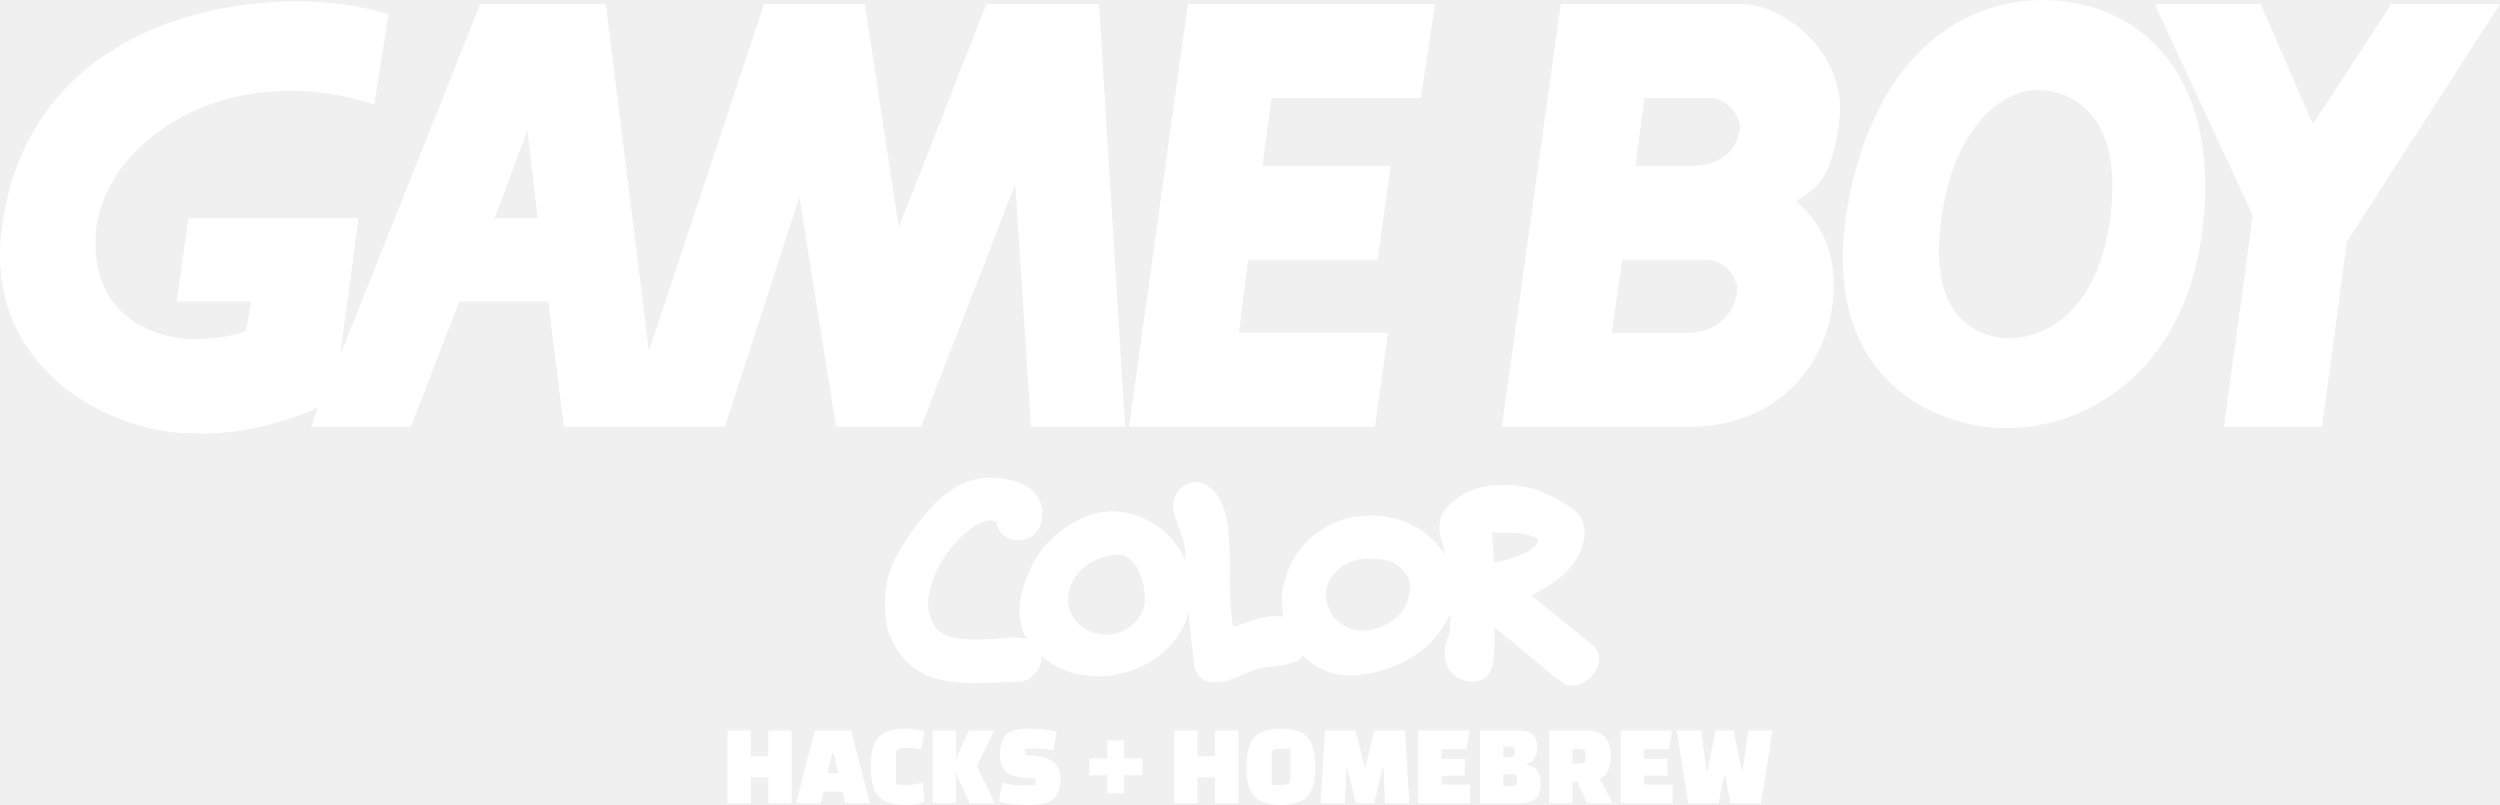
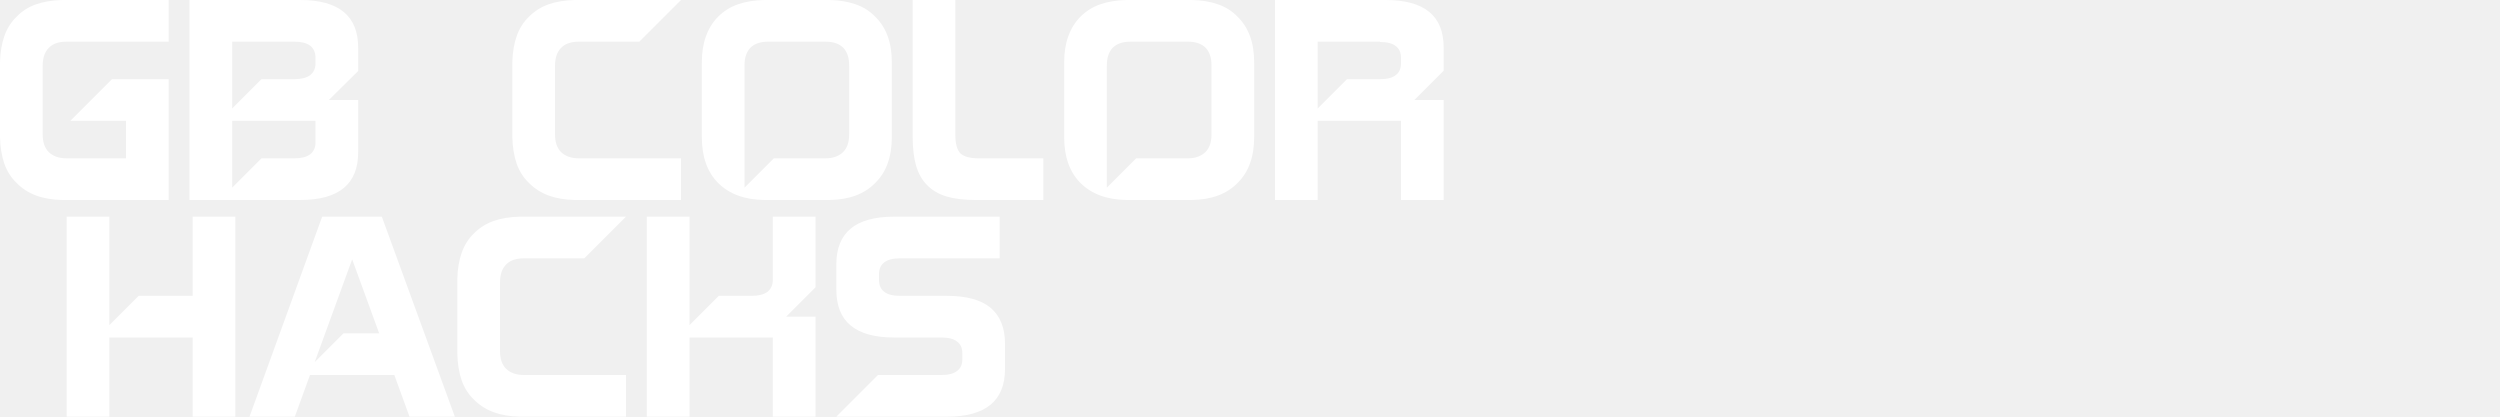
- <svg xmlns="http://www.w3.org/2000/svg" id="svg2" version="1.1" enable-background="new 0 0 566.929 98.574" y="0px" x="0px" viewBox="0 0 264 85">
-   <g transform="matrix(0.44, 0, 0, 0.438879, 0.000225, -0.00004)">
-     <path id="path5256" d="M 284.502 135.059 C 283.591 132.298 281.183 129.667 281.183 129.667 C 281.183 129.667 277.568 124.973 270.463 123.37 C 264.38 122.097 259.601 124.779 259.601 124.779 C 259.601 124.779 255.262 126.517 252 130.114 C 246.805 135.113 245.311 142.412 245.311 142.412 C 245.311 142.412 243.32 148.766 246.473 153.799 L 249.9 157.945 C 254.737 161.982 259.905 162.392 259.905 162.392 C 259.905 162.392 264.078 163.333 268.945 162.063 C 273.199 161.203 276.295 159.103 276.295 159.103 C 276.295 159.103 283.343 155.208 285.277 147.249 L 284.502 135.059 Z M 273.525 148.296 C 273.525 148.296 270.71 153.217 264.519 152.634 C 257.25 151.889 256.396 145.505 256.396 145.505 C 256.396 145.505 255.398 140.807 259.875 136.716 C 264.41 132.905 269.135 133.484 269.135 133.484 C 269.135 133.484 272.312 133.786 273.945 139.039 C 276.045 145.728 273.525 148.296 273.525 148.296" style="fill-opacity: 1; fill: rgb(255, 255, 255);" />
-     <path id="path5262" d="M 307.991 148.38 C 305.665 147.867 301.938 148.821 301.938 148.821 C 301.938 148.821 296.746 150.728 295.943 150.7 C 295.638 150.26 294.978 141.772 295.168 138.375 C 295.279 132.377 294.778 127.486 294.778 127.486 C 294.778 127.486 294.531 121.708 291.435 118.283 C 287.788 114.605 285.244 116.183 283.781 117.064 C 280.269 120.217 281.901 124.055 281.901 124.055 L 283.726 129.227 C 283.726 129.227 284.61 131.438 284.502 135.056 L 285.274 147.246 C 285.274 148.878 286.602 159.849 286.602 159.849 C 286.602 159.849 286.738 163.415 290.165 164.049 C 293.677 164.631 297.129 162.887 298.595 162.196 C 300.059 161.508 301.993 160.899 301.993 160.899 C 301.993 160.899 303.598 160.54 305.2 160.404 C 308.959 160.042 310.311 159.381 310.311 159.381 C 310.311 159.381 311.765 159.161 312.746 157.776 C 313.724 156.391 314.906 149.901 307.991 148.38" style="fill-opacity: 1; fill: rgb(255, 255, 255);" />
-     <path id="path5264" d="M 246.473 153.796 C 244.002 153.057 241.169 153.549 241.169 153.549 C 241.169 153.549 233.152 154.321 228.979 153.437 C 222.513 152.306 222.73 145.339 222.73 145.339 C 222.73 145.339 222.513 140.722 226.408 134.477 C 231.218 126.765 236.525 125.383 236.525 125.383 C 236.525 125.383 237.847 124.888 239.093 125.549 C 239.868 130.023 244.204 129.996 244.204 129.996 C 244.204 129.996 250.453 130.413 250.145 122.842 C 249.427 116.621 243.431 115.767 240.915 115.185 C 233.375 113.83 228.478 117.867 228.478 117.867 C 228.478 117.867 223.421 120.601 217.369 130.135 C 213.247 136.049 212.752 140.695 212.752 140.695 C 212.752 140.695 212.255 141.8 212.448 146.721 C 212.339 150.562 213.778 153.353 213.778 153.353 C 213.778 153.353 215.96 159.963 222.869 162.67 C 227.069 164.411 233.206 164.383 233.206 164.383 C 233.206 164.383 239.147 164.299 243.706 164.052 C 246.195 164.245 247.384 162.944 247.384 162.944 C 247.384 162.944 250.172 161.122 249.897 157.942 C 249.897 157.942 249.357 154.659 246.473 153.796" style="fill-opacity: 1; fill: rgb(255, 255, 255);" />
-     <path id="path5258" d="M 346.88 133.593 C 342.046 125.691 333.532 124.502 333.532 124.502 C 333.532 124.502 330.822 123.588 325.02 124.36 C 314.131 126.436 310.344 134.809 310.344 134.809 C 310.344 134.809 306.446 140.943 307.994 148.38 L 312.752 157.776 C 316.261 161.065 317.697 161.065 317.918 161.261 C 322.561 163.361 327.95 162.145 327.95 162.145 C 327.95 162.145 334.751 161.481 340.969 156.644 C 345.941 152.996 348.099 147.635 348.099 147.635 L 348.76 140.439 L 346.88 133.593 L 346.88 133.593 Z M 333.643 149.732 C 325.823 154.433 320.899 149.291 320.899 149.291 C 320.899 149.291 318.717 147.852 318.246 143.486 C 317.911 138.429 322.947 135.804 322.947 135.804 C 322.947 135.804 325.599 134.172 328.915 134.422 C 332.231 134.67 333.278 134.45 335.964 136.441 C 338.504 138.734 338.338 140.418 338.338 140.418 C 338.338 140.418 339.252 146.114 333.643 149.732" style="fill-opacity: 1; fill: rgb(255, 255, 255);" />
-     <path id="path5260" d="M 348.096 147.635 C 348.096 147.635 348.262 152.055 347.571 153.135 C 346.632 155.151 346.771 157.112 346.771 157.112 C 346.771 157.112 346.132 163.083 353.047 164.076 C 357.796 164.049 358.375 160.096 358.46 158.409 C 358.734 157.085 358.626 150.921 358.626 150.921 L 364.79 155.95 C 364.79 155.95 369.265 159.71 371.896 161.891 C 374.632 164.046 375.32 164.435 375.32 164.435 C 375.32 164.435 375.902 165.123 377.999 164.875 C 379.689 164.905 381.237 163.382 381.237 163.382 C 381.237 163.382 383.195 161.949 383.693 159.432 C 384.299 156.448 381.979 154.982 381.979 154.982 C 381.979 154.982 373.416 148.072 367.611 143.317 C 371.506 141.19 373.386 139.727 373.386 139.727 C 373.386 139.727 378.805 136.133 379.964 130.633 C 381.569 124.577 377.007 122.203 377.007 122.203 C 377.007 122.203 374.159 120.16 371.757 119.08 C 365.701 116.123 360.065 116.729 360.065 116.729 C 360.065 116.729 352.051 116.177 346.829 122.619 C 344.424 125.742 345.917 129.833 345.917 129.833 C 345.917 129.833 346.213 130.488 346.883 133.59 C 348.223 139.835 348.096 147.635 348.096 147.635 L 348.096 147.635 Z M 358.599 135.361 L 358.074 128.15 C 358.074 128.15 363.131 128.038 365.231 128.397 C 369.379 129.031 369.156 130.195 369.156 130.195 C 369.156 130.195 369.017 131.659 365.867 133.098 C 362.443 134.754 358.599 135.361 358.599 135.361" style="fill-opacity: 1; fill: rgb(255, 255, 255);" />
-     <polygon id="_43443024" points="573.943 0.969 599.999 0.969 563.265 58.115 557.307 102.697 533.759 102.697 540.661 51.827 517.113 0.969 542.543 0.969 555.107 29.859" style="fill: rgb(255, 255, 255);" />
-     <polygon id="_43441624" points="299.545 62.507 330.619 62.507 333.761 39.903 302.997 39.903 305.199 23.573 340.981 23.573 344.441 0.969 285.101 0.969 270.973 102.697 329.995 102.697 333.135 80.083 297.345 80.083" style="fill: rgb(255, 255, 255);" />
-     <path id="_43775888" d="M 118.703 52.455 L 126.553 31.421 L 129.067 52.455 L 118.705 52.455 Z M 110.227 72.549 L 131.573 72.549 L 135.345 102.689 L 173.959 102.689 L 191.857 47.431 L 200.649 102.689 L 221.059 102.689 L 243.663 44.293 L 247.431 102.689 L 270.033 102.689 L 263.755 0.965 L 236.753 0.965 L 215.715 54.651 L 207.551 0.965 L 183.377 0.965 L 155.747 84.479 L 145.387 0.965 L 115.247 0.965 L 81.651 85.417 L 86.047 52.455 L 45.227 52.455 L 42.399 72.545 L 60.297 72.545 L 59.039 79.453 C 55.901 81.335 48.681 81.651 45.855 81.651 C 43.031 81.651 21.995 79.769 22.935 57.161 C 23.871 34.559 54.009 13.523 89.801 25.139 L 93.257 3.475 C 69.395 -4.685 6.725 -0.117 0.321 55.905 C -3.443 88.873 26.699 104.571 46.789 104.261 C 58.405 104.889 71.595 100.493 76.301 97.979 L 74.733 102.689 L 98.595 102.689 L 110.211 72.549 Z" style="fill: rgb(255, 255, 255);" />
-     <path id="_44102912" d="M 491.681 0.029 C 475.355 -0.601 451.807 8.819 443.959 46.809 C 436.111 84.795 457.143 100.181 476.611 102.695 C 496.077 105.205 523.393 92.961 528.413 56.543 C 533.443 20.121 515.535 0.971 491.681 0.029 Z M 489.175 21.693 C 495.767 21.693 509.893 26.089 506.439 52.457 C 502.987 78.831 486.661 81.971 480.697 81.345 C 474.727 80.713 462.485 76.635 465.939 52.457 C 469.399 28.287 482.269 21.377 489.181 21.693 Z" style="fill: rgb(255, 255, 255);" />
-     <path id="_44104296" d="M 392.467 39.903 L 405.655 39.903 C 415.385 39.903 417.271 33.623 417.581 31.113 C 417.895 28.601 415.071 23.577 410.051 23.577 L 394.667 23.577 L 392.475 39.903 Z M 386.815 80.089 L 404.713 80.089 C 414.443 80.089 416.641 72.555 416.955 70.041 C 417.269 67.531 414.443 62.507 409.421 62.507 L 389.329 62.507 L 386.819 80.089 Z M 360.451 102.695 L 374.581 0.971 L 417.905 0.971 C 428.269 0.971 443.337 12.905 441.455 28.913 C 439.571 44.927 434.547 45.871 431.093 48.381 C 436.433 53.087 441.767 60.621 439.571 74.751 C 437.371 88.883 425.755 102.695 405.351 102.695 L 360.453 102.695 Z" style="fill: rgb(255, 255, 255);" />
-   </g>
-   <path d="M 83.597 84.815 L 81.133 84.815 L 81.133 82.098 L 79.285 82.098 L 79.285 84.815 L 76.821 84.815 L 76.821 77.135 L 79.285 77.135 L 79.285 79.851 L 81.133 79.851 L 81.133 77.135 L 83.597 77.135 L 83.597 84.815 Z M 86.949 83.6 L 86.663 84.815 L 84.063 84.815 L 86.061 77.135 L 89.867 77.135 L 91.864 84.815 L 89.264 84.815 L 88.982 83.6 L 86.949 83.6 Z M 88.032 79.496 L 87.895 79.496 L 87.389 81.647 L 88.525 81.647 L 88.032 79.496 Z M 97.444 82.616 L 97.629 84.679 C 97.113 84.892 96.465 85 95.684 85 C 94.904 85 94.278 84.917 93.805 84.754 C 93.333 84.59 92.961 84.333 92.688 83.982 C 92.418 83.626 92.228 83.214 92.12 82.74 C 92.015 82.262 91.962 81.675 91.962 80.979 C 91.962 80.283 92.015 79.696 92.12 79.22 C 92.228 78.739 92.418 78.322 92.688 77.969 C 93.213 77.29 94.178 76.95 95.583 76.95 C 95.897 76.95 96.265 76.981 96.687 77.042 C 97.11 77.104 97.424 77.18 97.629 77.271 L 97.259 79.149 C 96.725 79.035 96.237 78.978 95.794 78.978 C 95.352 78.978 95.044 79.018 94.87 79.101 C 94.697 79.183 94.611 79.346 94.611 79.593 L 94.611 82.814 C 94.93 82.878 95.255 82.91 95.583 82.91 C 96.281 82.91 96.901 82.813 97.444 82.616 Z M 101.004 81.471 L 100.955 81.471 L 100.955 84.815 L 98.491 84.815 L 98.491 77.135 L 100.955 77.135 L 100.955 80.268 L 101.004 80.268 C 101.021 80.023 101.062 79.826 101.127 79.681 L 102.337 77.135 L 104.995 77.135 L 103.147 80.909 L 105.056 84.815 L 102.399 84.815 L 101.127 82.063 C 101.062 81.914 101.021 81.716 101.004 81.471 Z M 105.488 84.679 L 105.832 82.652 C 106.588 82.841 107.269 82.937 107.873 82.937 C 108.478 82.937 108.964 82.911 109.334 82.862 L 109.334 82.248 L 108.225 82.147 C 107.222 82.059 106.535 81.82 106.162 81.431 C 105.787 81.042 105.598 80.466 105.598 79.702 C 105.598 78.654 105.827 77.934 106.285 77.539 C 106.74 77.146 107.512 76.95 108.604 76.95 C 109.698 76.95 110.684 77.052 111.56 77.258 L 111.252 79.224 C 110.49 79.101 109.879 79.039 109.418 79.039 C 108.957 79.039 108.567 79.06 108.247 79.101 L 108.247 79.702 L 109.136 79.79 C 110.213 79.895 110.957 80.151 111.367 80.558 C 111.778 80.962 111.983 81.525 111.983 82.248 C 111.983 82.763 111.912 83.199 111.772 83.556 C 111.631 83.912 111.465 84.183 111.274 84.368 C 111.081 84.552 110.807 84.693 110.452 84.788 C 110.1 84.888 109.791 84.948 109.523 84.969 C 109.257 84.989 108.902 85 108.458 85 C 107.391 85 106.401 84.892 105.488 84.679 Z M 116.935 81.866 L 115.026 81.866 L 115.026 80.097 L 116.935 80.097 L 116.935 78.192 L 118.709 78.192 L 118.709 80.097 L 120.631 80.097 L 120.631 81.866 L 118.709 81.866 L 118.709 83.784 L 116.935 83.784 L 116.935 81.866 Z M 130.768 84.815 L 128.304 84.815 L 128.304 82.098 L 126.456 82.098 L 126.456 84.815 L 123.992 84.815 L 123.992 77.135 L 126.456 77.135 L 126.456 79.851 L 128.304 79.851 L 128.304 77.135 L 130.768 77.135 L 130.768 84.815 Z M 131.631 80.979 C 131.631 79.581 131.893 78.559 132.418 77.916 C 132.943 77.272 133.892 76.95 135.265 76.95 C 136.638 76.95 137.586 77.272 138.112 77.916 C 138.636 78.559 138.899 79.581 138.899 80.979 C 138.899 81.675 138.843 82.262 138.732 82.74 C 138.62 83.214 138.429 83.626 138.16 83.982 C 137.89 84.333 137.516 84.59 137.038 84.754 C 136.563 84.917 135.972 85 135.265 85 C 134.557 85 133.967 84.917 133.492 84.754 C 133.013 84.59 132.639 84.333 132.37 83.982 C 132.1 83.626 131.909 83.214 131.798 82.74 C 131.686 82.262 131.631 81.675 131.631 80.979 Z M 134.279 79.702 L 134.279 82.897 L 135.3 82.897 C 135.637 82.897 135.882 82.858 136.035 82.784 C 136.187 82.704 136.264 82.525 136.264 82.248 L 136.264 79.053 L 135.23 79.053 C 134.901 79.053 134.66 79.09 134.508 79.167 C 134.355 79.246 134.279 79.424 134.279 79.702 Z M 142.176 81.094 L 142.027 84.815 L 139.453 84.815 L 139.919 77.135 L 143.136 77.135 L 144.099 81.041 L 144.183 81.041 L 145.146 77.135 L 148.358 77.135 L 148.829 84.815 L 146.255 84.815 L 146.106 81.094 L 146.018 81.094 L 145.085 84.815 L 143.197 84.815 L 142.251 81.094 L 142.176 81.094 Z M 154.68 80.132 L 154.68 81.914 L 152.216 81.914 L 152.216 82.849 L 155.235 82.849 L 155.235 84.815 L 149.752 84.815 L 149.752 77.135 L 155.173 77.135 L 154.865 79.101 L 152.216 79.101 L 152.216 80.132 L 154.68 80.132 Z M 160.703 84.815 L 156.281 84.815 L 156.281 77.135 L 160.272 77.135 C 161.011 77.135 161.539 77.278 161.856 77.565 C 162.173 77.851 162.331 78.27 162.331 78.82 C 162.331 79.367 162.23 79.79 162.028 80.088 C 161.829 80.39 161.56 80.584 161.222 80.672 L 161.222 80.747 C 162.217 80.919 162.714 81.595 162.714 82.775 C 162.714 83.389 162.55 83.883 162.221 84.258 C 161.893 84.629 161.387 84.815 160.703 84.815 Z M 159.704 81.756 L 158.745 81.756 L 158.745 83.007 L 159.696 83.007 C 160.039 83.007 160.21 82.799 160.21 82.384 C 160.21 81.965 160.042 81.756 159.704 81.756 Z M 159.52 78.82 L 158.745 78.82 L 158.745 79.961 L 159.511 79.961 C 159.822 79.961 159.977 79.77 159.977 79.39 C 159.977 79.01 159.825 78.82 159.52 78.82 Z M 168.96 82.261 L 170.289 84.815 L 167.579 84.815 L 166.567 82.528 L 166.039 82.528 L 166.039 84.815 L 163.575 84.815 L 163.575 77.135 L 167.455 77.135 C 169.222 77.135 170.104 78.031 170.104 79.825 C 170.104 81.054 169.723 81.866 168.96 82.261 Z M 166.606 79.101 L 166.039 79.101 L 166.039 80.637 L 166.606 80.637 C 166.903 80.637 167.118 80.606 167.253 80.545 C 167.388 80.483 167.455 80.341 167.455 80.119 L 167.455 79.619 C 167.455 79.396 167.388 79.255 167.253 79.193 C 167.118 79.132 166.903 79.101 166.606 79.101 Z M 176.079 80.132 L 176.079 81.914 L 173.615 81.914 L 173.615 82.849 L 176.634 82.849 L 176.634 84.815 L 171.151 84.815 L 171.151 77.135 L 176.572 77.135 L 176.264 79.101 L 173.615 79.101 L 173.615 80.132 L 176.079 80.132 Z M 184.012 81.423 L 184.606 77.135 L 187.18 77.135 L 185.97 84.815 L 182.758 84.815 L 182.19 81.989 L 182.041 81.989 L 181.486 84.815 L 178.27 84.815 L 177.064 77.135 L 179.638 77.135 L 180.219 81.423 L 180.294 81.423 L 181.178 77.135 L 183.066 77.135 L 183.937 81.423 L 184.012 81.423 Z" style="fill: rgb(255, 255, 255); white-space: pre;" />
+ <svg xmlns="http://www.w3.org/2000/svg" version="1.1" id="vertical" x="0px" y="0px" viewBox="0 0 240 40" width="240" height="40">
+   <defs id="defs2" />
+   <path d="m 6.4,20.8 h 4.096 v 10.416 l 2.816,-2.816 h 5.184 v -7.6 h 4.096 V 40 h -4.096 v -7.6 h -8 V 40 H 6.4 V 20.8 Z M 37.856,36 h -8.096 l -1.456,4 h -4.352 l 6.976,-19.2 h 5.728 l 7.008,19.2 h -4.352 l -1.456,-4 z m -4.88,-4 h 3.424 l -2.592,-7.104 -3.6,9.872 2.768,-2.768 z M 49.92,20.8 h 10.176 l -4,4 h -5.792 q -1.168,0 -1.728,0.608 -0.576,0.576 -0.576,1.728 v 6.56 q 0,1.12 0.576,1.696 0.288,0.288 0.72,0.448 0.432,0.16 1.008,0.16 h 9.792 v 4 h -10.176 q -1.456,-0.032 -2.544,-0.432 -1.072,-0.4 -1.872,-1.2 -0.8,-0.768 -1.184,-1.856 -0.384,-1.104 -0.416,-2.56 v -7.168 q 0.032,-1.424 0.416,-2.512 0.384,-1.104 1.184,-1.872 0.8,-0.8 1.872,-1.184 1.088,-0.384 2.544,-0.416 z m 24.272,0 h 4.096 v 6.784 l -2.816,2.816 h 2.816 V 40 h -4.096 v -7.6 h -8 V 40 h -4.096 V 20.8 h 4.096 v 10.416 l 2.816,-2.816 h 3.168 q 0.976,0 1.504,-0.384 0.512,-0.416 0.512,-1.152 z m 11.632,11.6 q -2.768,0 -4.16,-1.152 -1.376,-1.136 -1.376,-3.456 v -2.416 q 0,-4.576 5.536,-4.576 h 10.144 v 4 h -9.568 q -1.024,0 -1.504,0.384 -0.512,0.368 -0.512,1.152 v 0.528 q 0,0.784 0.512,1.152 0.48,0.384 1.504,0.384 h 4.512 q 2.8,0 4.192,1.152 1.376,1.184 1.376,3.424 v 2.448 q 0,4.576 -5.568,4.576 h -10.624 l 4,-4 h 6.08 q 1.024,0 1.504,-0.384 0.512,-0.368 0.512,-1.12 v -0.592 q 0,-0.752 -0.512,-1.12 -0.48,-0.384 -1.504,-0.384 z" id="text62" style="font-size:32px;line-height:0.1;font-family:Gayatri;-inkscape-font-specification:Gayatri;fill:#ffffff" aria-label=" HACKS" />
+   <path d="M 5.984,7.6293945e-7 H 16.192 V 4 H 6.4 q -1.168,0 -1.728,0.608 -0.576,0.576 -0.576,1.728 v 6.56 q 0,1.12 0.576,1.696 0.288,0.288 0.72,0.448 0.432,0.16 1.008,0.16 h 5.696 v -3.6 H 6.752 l 4,-4 h 5.44 V 19.2 H 12.288 5.984 q -2.848,-0.048 -4.384,-1.632 -0.8,-0.768 -1.184,-1.856 -0.384,-1.104 -0.416,-2.56 V 5.984 q 0.032,-1.424 0.416,-2.512 0.384,-1.104 1.184,-1.872 Q 2.368,0.8 3.456,0.416 4.56,0.032 5.984,7.6293945e-7 Z M 30.288,11.6 h -8 v 6.416 l 2.816,-2.816 h 3.168 q 0.976,0 1.504,-0.384 0.512,-0.416 0.512,-1.12 z M 18.192,7.6293945e-7 h 10.624 q 5.568,0 5.568,4.576 v 2.24 l -2.816,2.784 h 2.816 v 5.024 q 0,4.576 -5.568,4.576 h -10.624 z M 22.288,4 v 6.416 l 2.816,-2.816 h 3.168 q 0.976,0 1.504,-0.384 0.512,-0.416 0.512,-1.12 v -0.56 q 0,-0.736 -0.512,-1.152 -0.528,-0.384 -1.504,-0.384 z M 55.2,7.6293945e-7 h 10.176 l -4,4 h -5.792 q -1.168,0 -1.728,0.608 -0.576,0.576 -0.576,1.728 v 6.56 q 0,1.12 0.576,1.696 0.288,0.288 0.72,0.448 0.432,0.16 1.008,0.16 h 9.792 v 4 h -10.176 q -1.456,-0.032 -2.544,-0.432 -1.072,-0.4 -1.872,-1.2 -0.8,-0.768 -1.184,-1.856 -0.384,-1.104 -0.416,-2.56 V 5.984 q 0.032,-1.424 0.416,-2.512 0.384,-1.104 1.184,-1.872 0.8,-0.8 1.872,-1.184 1.088,-0.384 2.544,-0.416 z M 67.376,5.984 q 0,-1.424 0.4,-2.512 0.4,-1.104 1.168,-1.872 0.8,-0.8 1.888,-1.184 1.104,-0.384 2.528,-0.416 h 6.272 Q 81.056,0.032 82.144,0.416 q 1.104,0.384 1.872,1.184 1.6,1.552 1.6,4.384 v 7.168 q 0,2.864 -1.6,4.416 -1.536,1.584 -4.384,1.632 h -6.272 q -2.832,-0.048 -4.416,-1.632 -1.568,-1.568 -1.568,-4.416 z m 4.096,0.32 V 18.016 l 2.816,-2.816 h 4.96 q 0.56,0 0.976,-0.16 0.432,-0.16 0.72,-0.448 0.576,-0.576 0.576,-1.696 V 6.304 q 0,-1.152 -0.576,-1.728 -0.576,-0.576 -1.696,-0.576 h -5.504 q -1.12,0 -1.696,0.576 -0.576,0.576 -0.576,1.728 z M 91.712,7.6293945e-7 V 12.96 q 0,1.232 0.48,1.76 0.528,0.48 1.76,0.48 h 6.208 v 4 h -6.496 q -1.648,0 -2.8,-0.336 -1.136,-0.352 -1.84,-1.072 -0.72,-0.704 -1.072,-1.856 -0.336,-1.168 -0.336,-2.784 V 7.6293945e-7 Z M 102.16,5.984 q 0,-1.424 0.4,-2.512 0.4,-1.104 1.168,-1.872 0.8,-0.8 1.888,-1.184 1.104,-0.384 2.528,-0.416 h 6.272 Q 115.84,0.032 116.928,0.416 q 1.104,0.384 1.872,1.184 1.6,1.552 1.6,4.384 v 7.168 q 0,2.864 -1.6,4.416 -1.536,1.584 -4.384,1.632 h -6.272 q -2.832,-0.048 -4.416,-1.632 -1.568,-1.568 -1.568,-4.416 z m 4.096,0.32 V 18.016 l 2.816,-2.816 h 4.96 q 0.56,0 0.976,-0.16 0.432,-0.16 0.72,-0.448 0.576,-0.576 0.576,-1.696 V 6.304 q 0,-1.152 -0.576,-1.728 -0.576,-0.576 -1.696,-0.576 h -5.504 q -1.12,0 -1.696,0.576 -0.576,0.576 -0.576,1.728 z M 133.024,7.6293945e-7 q 2.8,0 4.192,1.152 1.376,1.136 1.376,3.424 v 2.208 l -2.816,2.816 h 2.816 v 9.6 h -4.096 v -7.6 h -8 v 7.6 h -4.096 V 7.6293945e-7 Z M 134.496,6.064 v -0.496 q 0,-0.784 -0.512,-1.152 -0.48,-0.384 -1.504,-0.384 v -0.032 h -5.984 v 6.416 l 2.816,-2.816 h 3.168 q 1.024,0 1.504,-0.384 0.512,-0.368 0.512,-1.152 z" id="text63" style="font-size:32px;line-height:0.1;font-family:Gayatri;-inkscape-font-specification:Gayatri;fill:#ffffff" aria-label="GB  COLOR" />
</svg>
